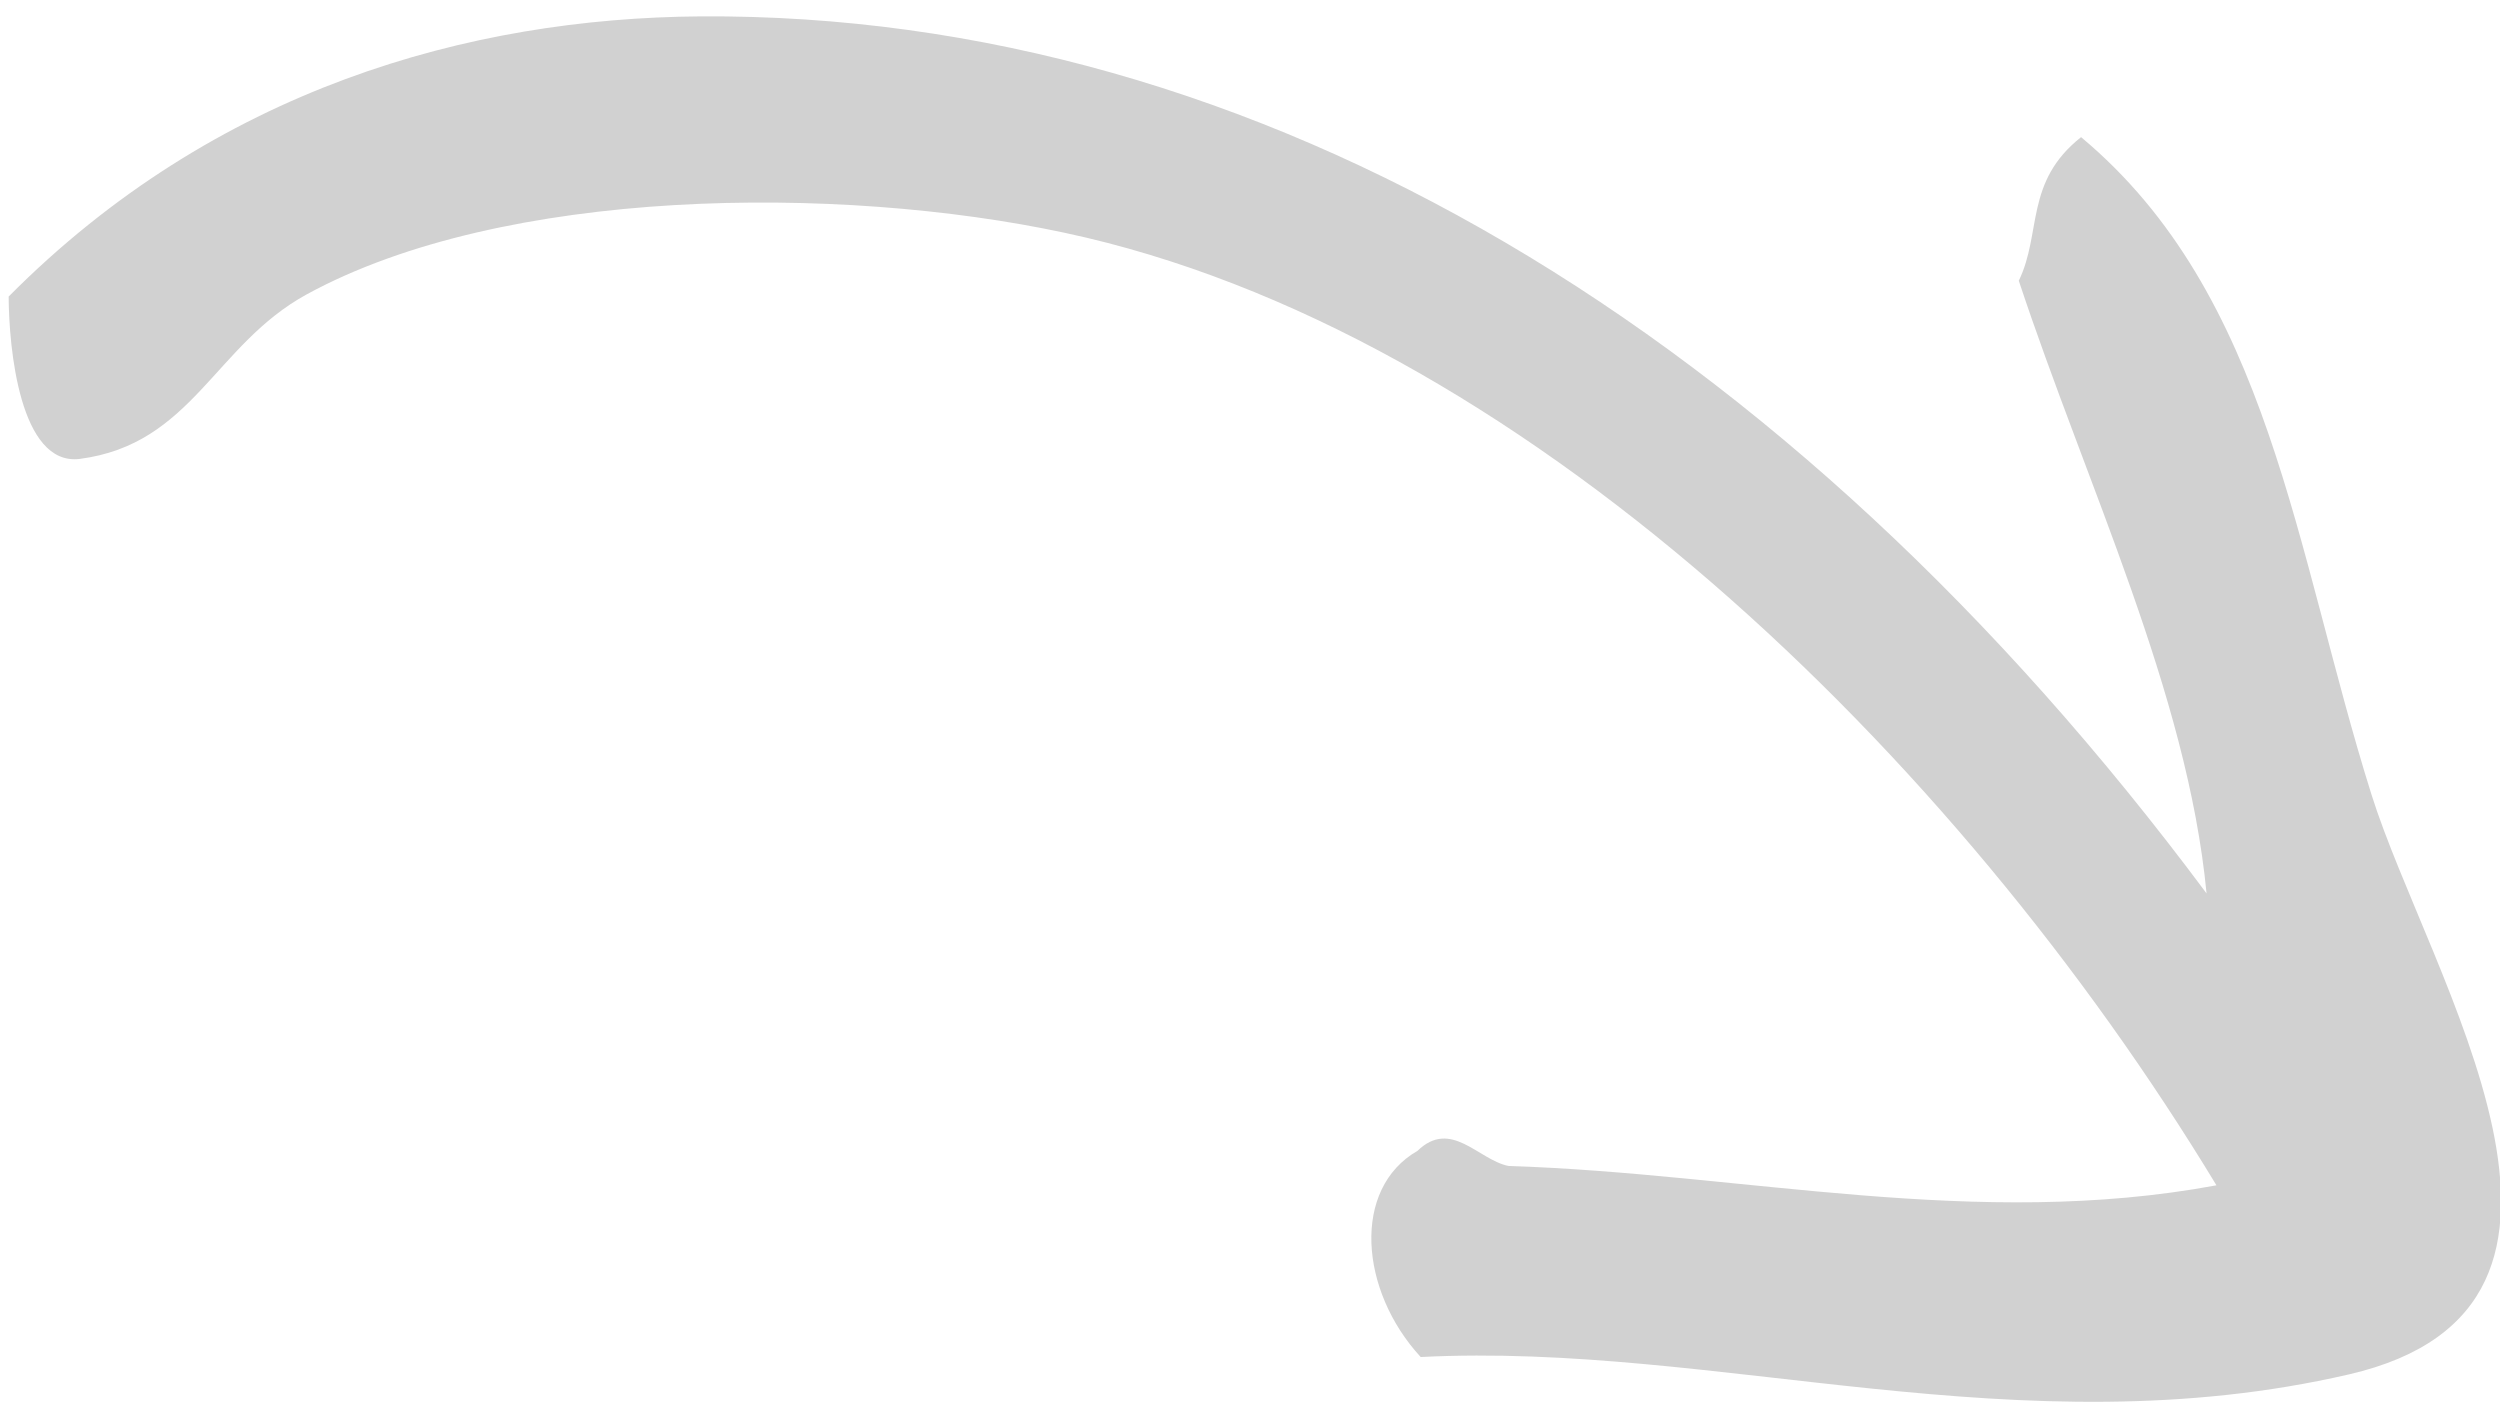
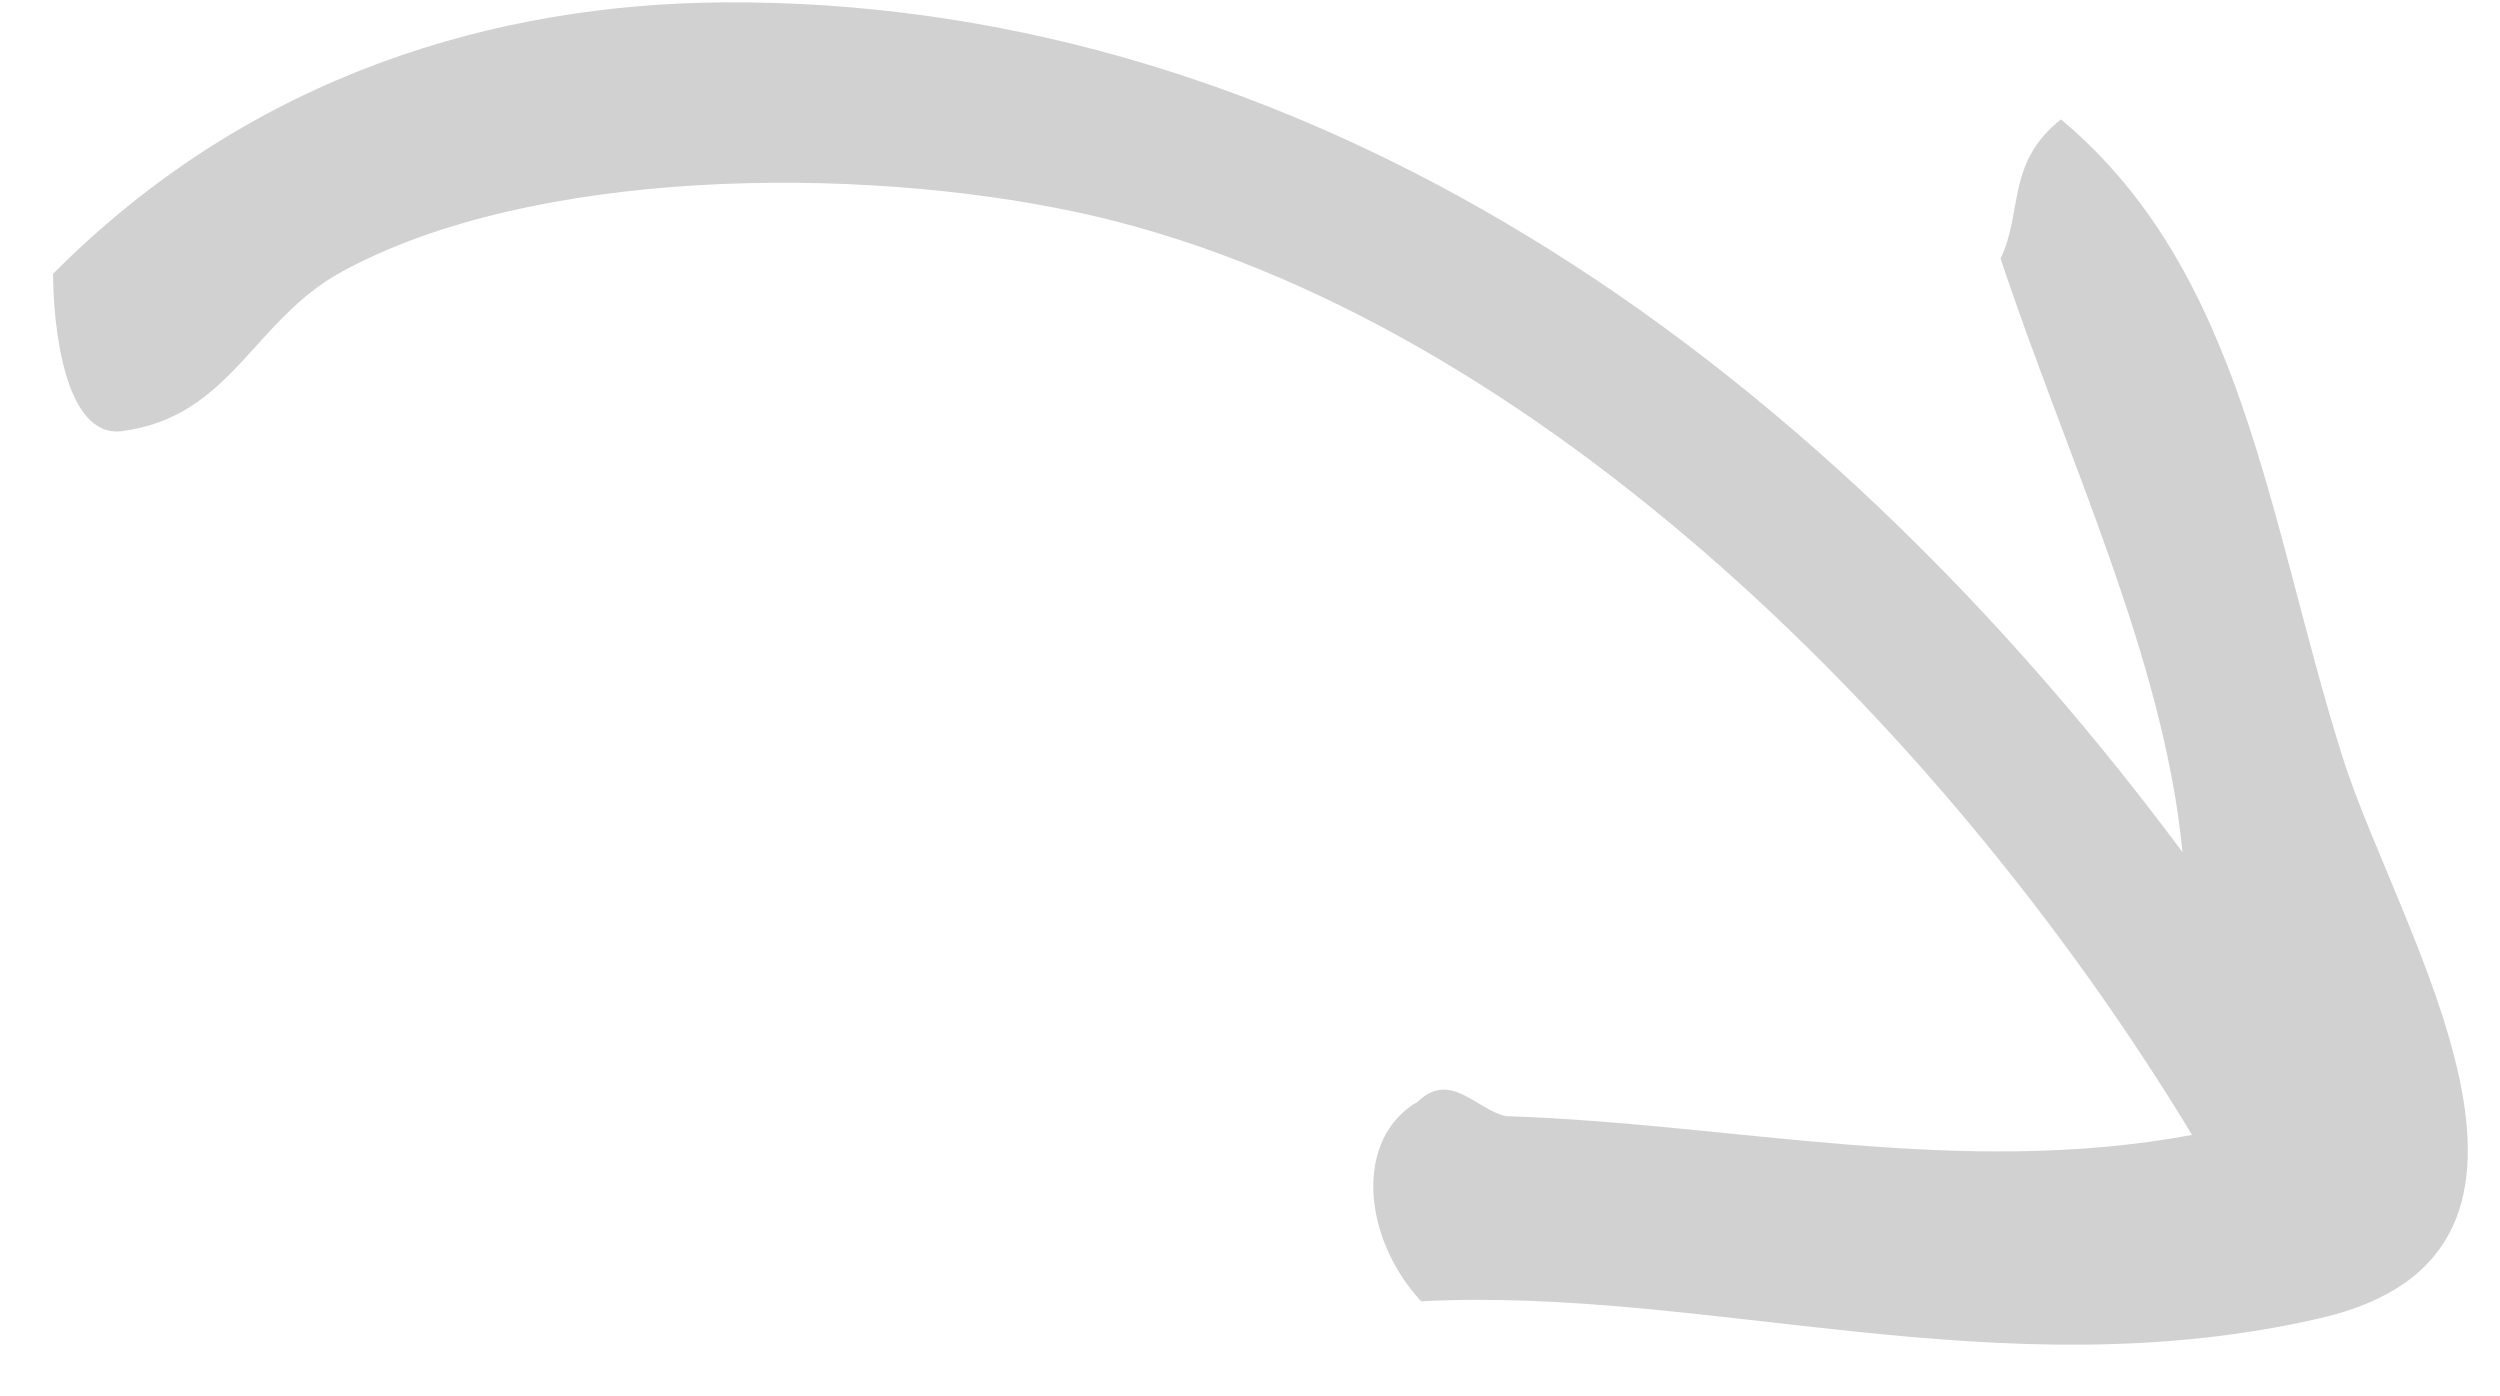
- <svg xmlns="http://www.w3.org/2000/svg" width="60px" height="34px" viewBox="0 0 60 34" version="1.1">
+ <svg xmlns="http://www.w3.org/2000/svg" width="43px" height="24px" viewBox="0 0 43 24" version="1.1">
  <defs />
  <g id="home" stroke="none" stroke-width="1" fill="none" fill-rule="evenodd" opacity="0.2">
-     <g id="04-detail-c" transform="translate(-402, -219)" fill="#1A1918">
-       <g id="main" transform="translate(150, 78)">
-         <g id="slider" transform="translate(0, 105)">
-           <g id="help" transform="translate(69, 5)">
-             <path d="M233.696,30.989 C237.936,32.75 247.315,33.87 244.016,40.35 C240.325,47.6 233.676,51.46 229.376,57.149 C227.206,57.25 225.216,55.819 225.536,54.029 C225.456,52.91 226.636,53.049 227.216,52.589 C230.995,48.37 235.607,44.98 238.495,39.87 C226.485,38.009 211.976,39.52 203.216,46.35 C198.825,49.77 193.716,55.96 192.655,61.23 C192.155,63.71 193.646,65.649 192.176,67.95 C191.386,69.16 189.046,67.54 188.096,66.75 C187.456,59.75 190.086,53.98 193.616,49.71 C202.146,39.41 216.166,34.569 232.976,35.549 C228.995,32.81 223.626,31.46 218.815,29.549 C218.296,28.39 217.086,27.919 217.136,26.189 C222.946,25.149 228.016,28.629 233.696,30.989" id="arrow01" transform="translate(216.353, 47.19221) scale(-1, -1) rotate(-130) translate(-216.353, -47.19221) " />
+     <g id="05-01-znacka" transform="translate(-813, -241)" fill="#1A1919">
+       <g id="benefitts" transform="translate(734, 202)">
+         <g id="benefits" transform="translate(1, 9)">
+           <g id="title" transform="translate(0, 16)">
+             <path d="M113.969,13.76 C116.913,14.983 123.425,15.761 121.135,20.26 C118.572,25.294 113.955,27.974 110.969,31.925 C109.463,31.995 108.081,31.001 108.303,29.758 C108.248,28.981 109.067,29.078 109.47,28.758 C112.094,25.829 115.296,23.475 117.301,19.927 C108.962,18.635 98.888,19.684 92.805,24.426 C89.756,26.801 86.209,31.099 85.472,34.758 C85.125,36.48 86.16,37.827 85.14,39.424 C84.591,40.264 82.966,39.14 82.307,38.591 C81.862,33.731 83.688,29.724 86.139,26.759 C92.062,19.607 101.797,16.246 113.469,16.927 C110.705,15.025 106.977,14.087 103.636,12.761 C103.276,11.956 102.436,11.629 102.471,10.427 C106.505,9.705 110.025,12.122 113.969,13.76" id="arrow01" transform="translate(101.9267, 25.01098) scale(-1, -1) rotate(-130) translate(-101.9267, -25.01098) " />
          </g>
        </g>
      </g>
    </g>
  </g>
</svg>
